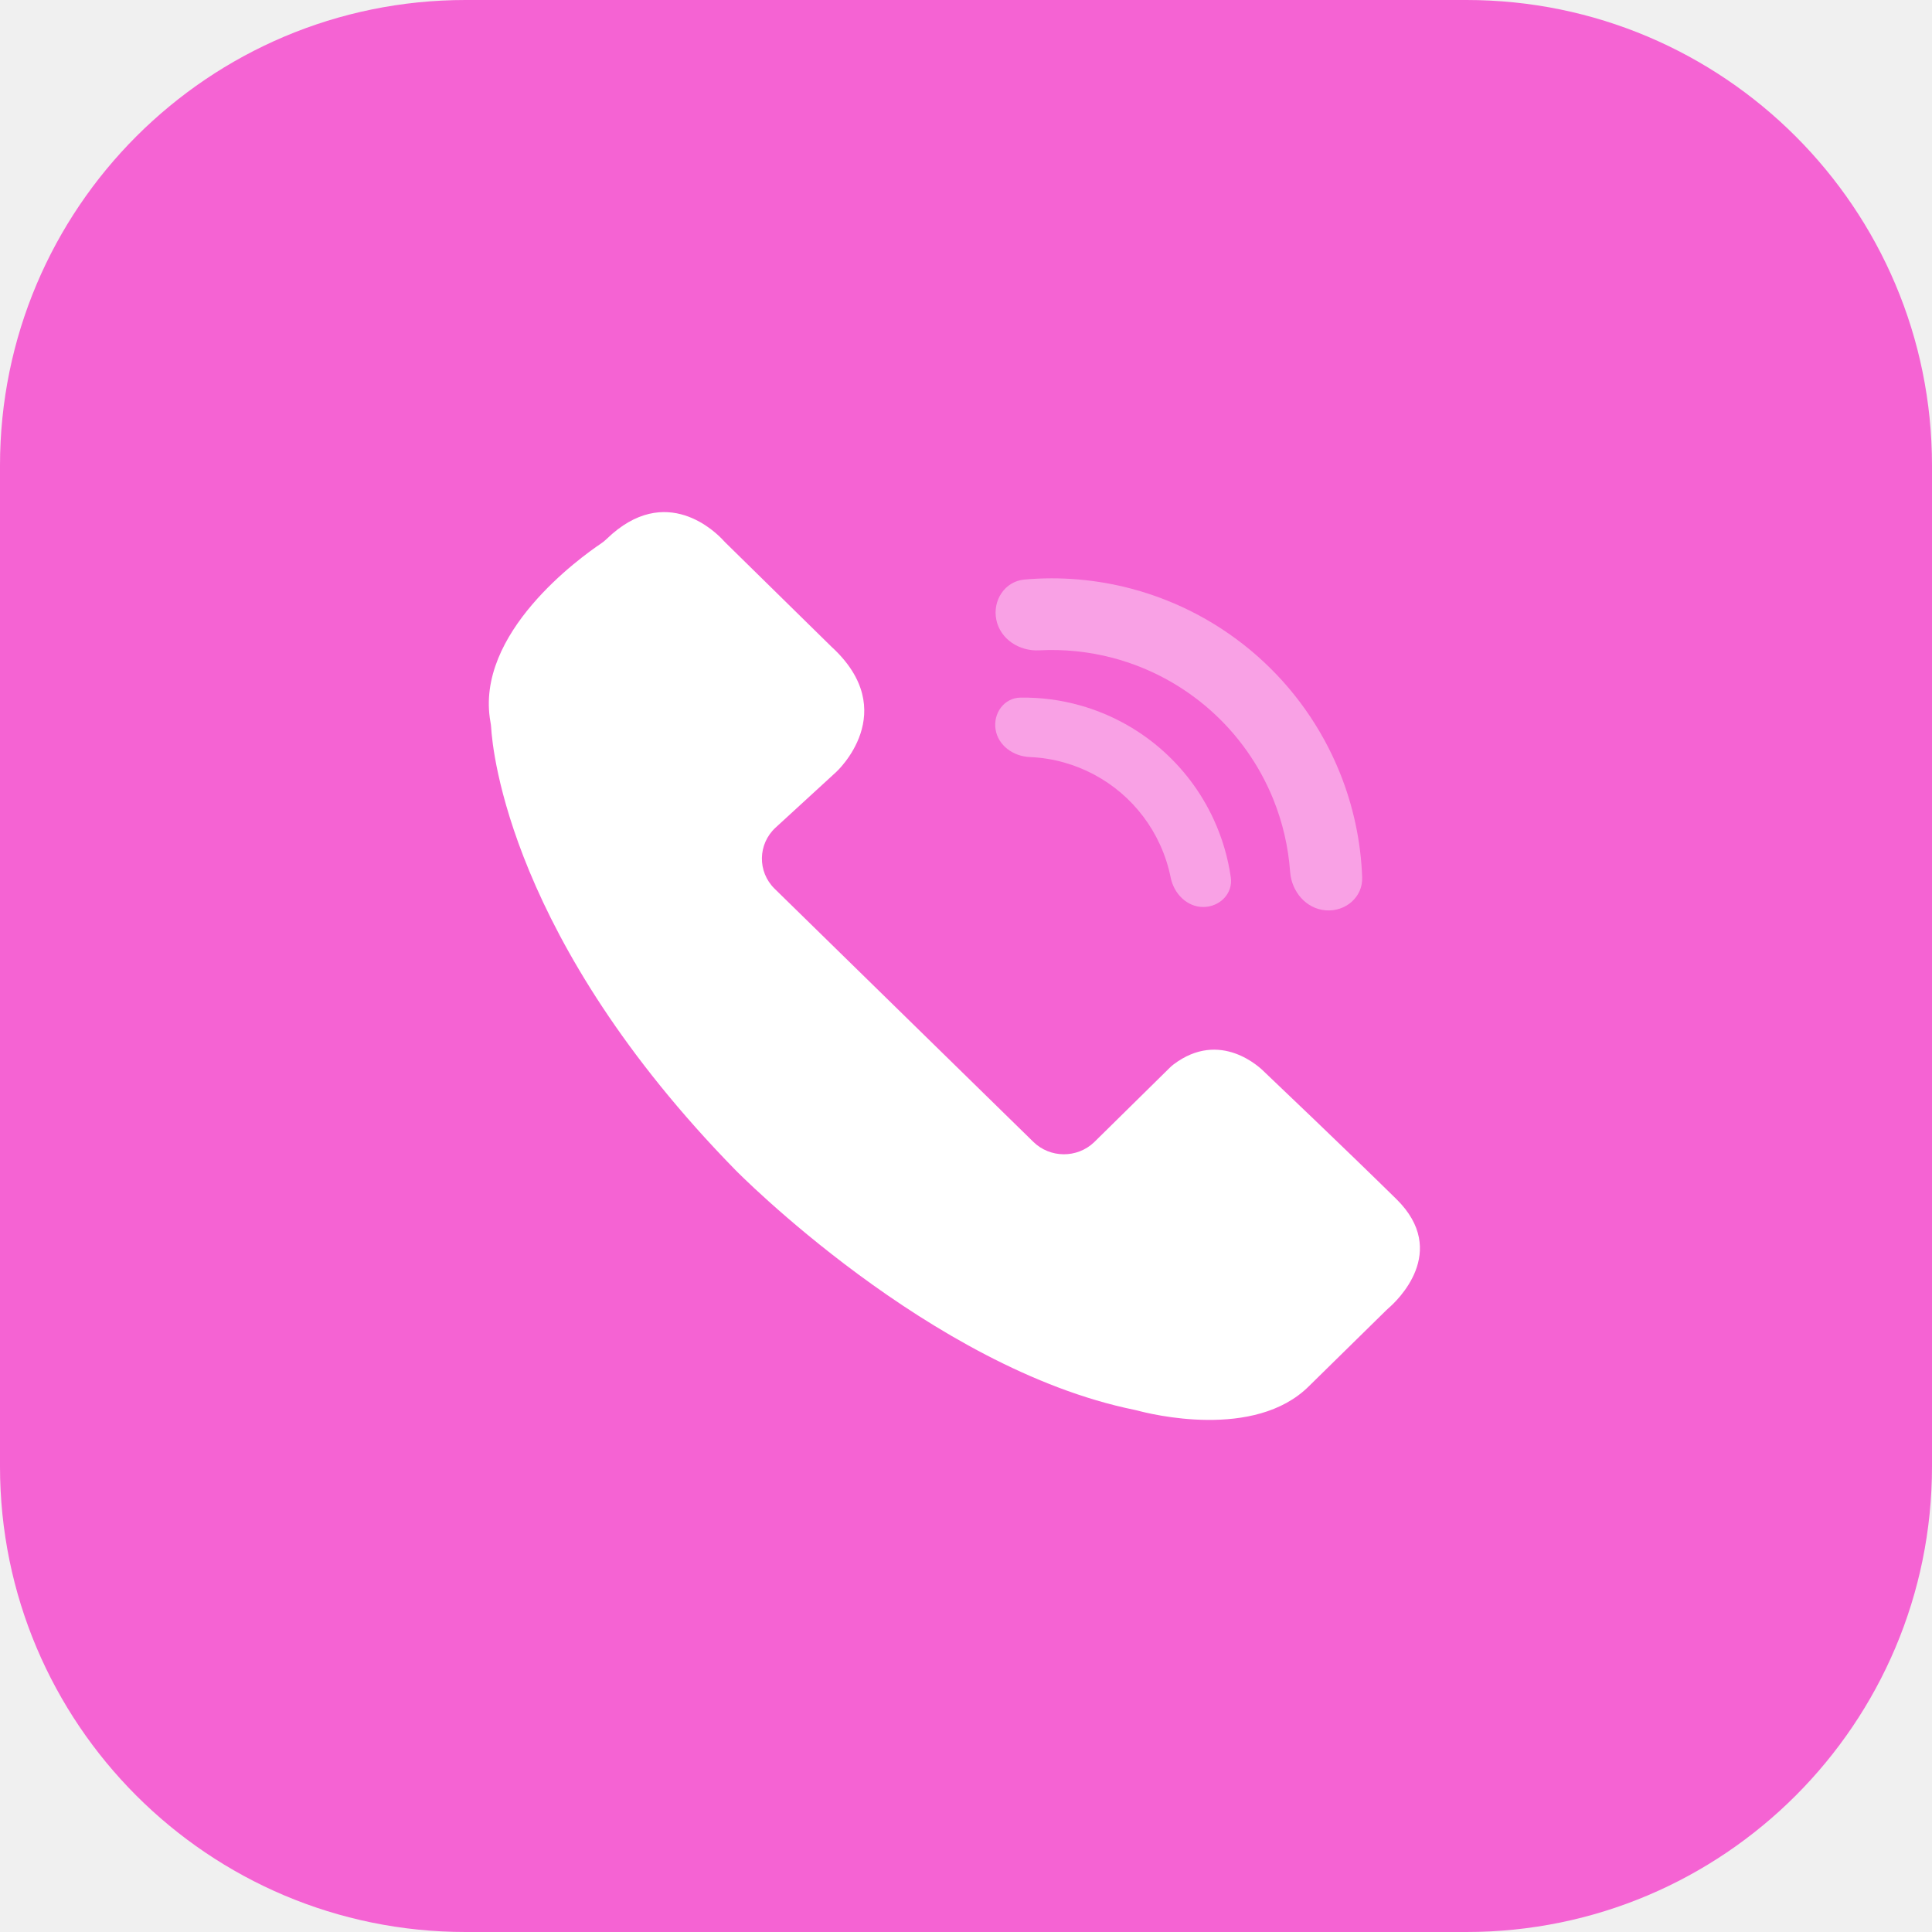
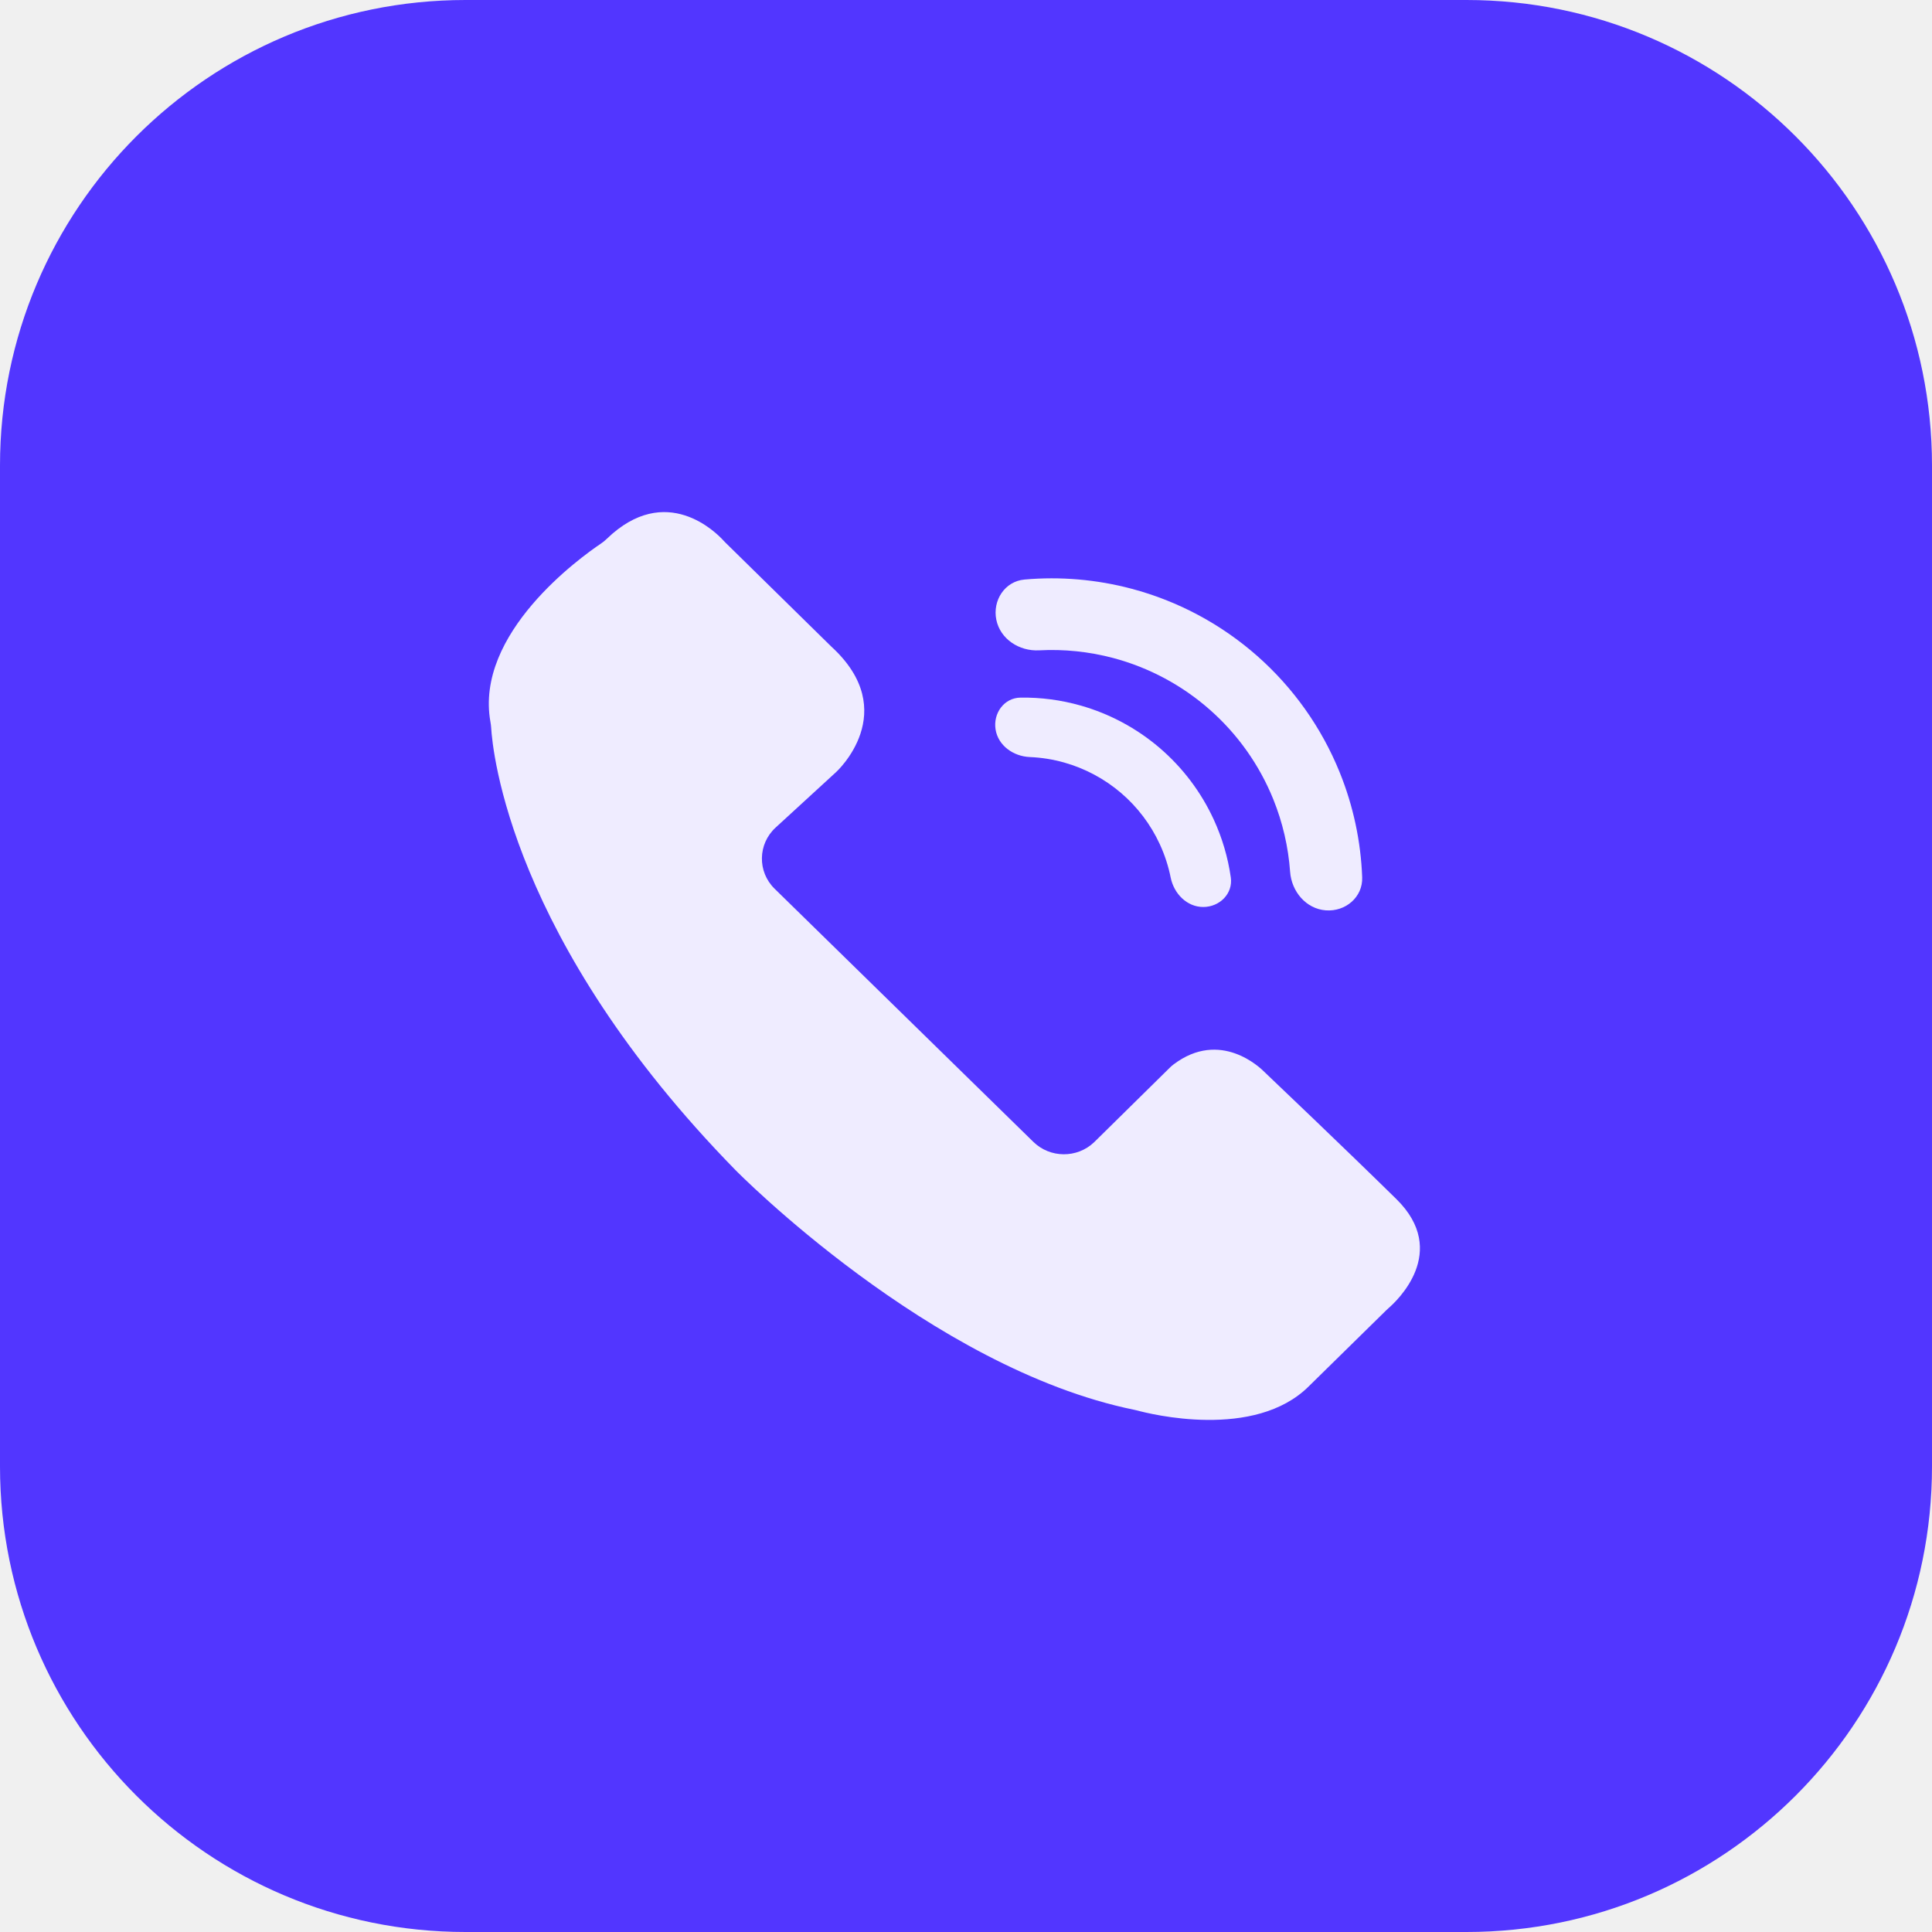
<svg xmlns="http://www.w3.org/2000/svg" width="83" height="83" viewBox="0 0 83 83" fill="none">
-   <rect width="83" height="83" rx="20" fill="#F563D3" />
-   <path d="M21.07 31.016C21.084 31.094 21.095 31.173 21.1 31.252C21.159 32.27 21.928 40.385 31.596 50.267C31.596 50.267 39.948 58.778 48.737 60.568C48.775 60.575 48.813 60.584 48.851 60.594C49.383 60.739 53.907 61.883 56.24 59.544L59.563 56.281C59.593 56.251 59.624 56.222 59.656 56.195C59.987 55.91 62.295 53.778 59.987 51.511C57.65 49.217 54.705 46.419 54.372 46.102C54.356 46.087 54.34 46.072 54.325 46.056C54.144 45.872 52.428 44.211 50.417 45.728C50.359 45.772 50.304 45.821 50.252 45.872L46.999 49.076C46.27 49.767 45.112 49.758 44.394 49.056L33.279 38.182C32.533 37.452 32.552 36.259 33.322 35.552L35.923 33.166C35.923 33.166 38.773 30.574 35.712 27.776L31.169 23.314C31.141 23.286 31.114 23.258 31.087 23.229C30.794 22.904 28.616 20.679 26.061 23.155C25.983 23.231 25.898 23.299 25.808 23.359C24.942 23.943 20.385 27.208 21.07 31.016Z" fill="white" />
-   <path d="M51.693 38.965C52.396 38.964 52.976 38.391 52.876 37.694C52.753 36.834 52.506 35.994 52.14 35.201C51.596 34.021 50.803 32.973 49.816 32.128C48.828 31.284 47.669 30.663 46.419 30.309C45.579 30.071 44.711 29.957 43.842 29.97C43.138 29.979 42.661 30.641 42.77 31.336C42.88 32.031 43.535 32.493 44.238 32.523C44.74 32.544 45.239 32.623 45.725 32.761C46.621 33.015 47.452 33.46 48.16 34.065C48.868 34.67 49.436 35.422 49.826 36.268C50.038 36.727 50.194 37.207 50.293 37.7C50.431 38.389 50.989 38.965 51.693 38.965Z" fill="#F9A1E5" />
-   <path d="M56.954 39.109C57.802 39.175 58.552 38.541 58.52 37.691C58.463 36.146 58.137 34.618 57.553 33.178C56.776 31.261 55.564 29.55 54.013 28.182C52.461 26.813 50.613 25.824 48.614 25.293C47.112 24.894 45.555 24.761 44.015 24.897C43.168 24.971 42.632 25.795 42.803 26.628C42.975 27.46 43.791 27.984 44.64 27.939C45.708 27.882 46.782 27.992 47.823 28.268C49.361 28.677 50.783 29.438 51.976 30.491C53.17 31.543 54.102 32.859 54.7 34.334C55.104 35.332 55.347 36.384 55.424 37.451C55.485 38.299 56.107 39.043 56.954 39.109Z" fill="#F9A1E5" />
+   <rect width="83" height="83" rx="20" fill="#5236FF" />
+   <path d="M21.07 31.016C21.084 31.094 21.095 31.173 21.1 31.252C21.159 32.27 21.928 40.385 31.596 50.267C31.596 50.267 39.948 58.778 48.737 60.568C48.775 60.575 48.813 60.584 48.851 60.594C49.383 60.739 53.907 61.883 56.24 59.544L59.563 56.281C59.593 56.251 59.624 56.222 59.656 56.195C59.987 55.91 62.295 53.778 59.987 51.511C57.65 49.217 54.705 46.419 54.372 46.102C54.356 46.087 54.34 46.072 54.325 46.056C54.144 45.872 52.428 44.211 50.417 45.728C50.359 45.772 50.304 45.821 50.252 45.872L46.999 49.076C46.27 49.767 45.112 49.758 44.394 49.056L33.279 38.182C32.533 37.452 32.552 36.259 33.322 35.552L35.923 33.166C35.923 33.166 38.773 30.574 35.712 27.776L31.169 23.314C31.141 23.286 31.114 23.258 31.087 23.229C30.794 22.904 28.616 20.679 26.061 23.155C25.983 23.231 25.898 23.299 25.808 23.359C24.942 23.943 20.385 27.208 21.07 31.016Z" fill="#EFECFF" />
+   <path d="M51.693 38.965C52.396 38.964 52.976 38.391 52.876 37.694C52.753 36.834 52.506 35.994 52.14 35.201C51.596 34.021 50.803 32.973 49.816 32.128C48.828 31.284 47.669 30.663 46.419 30.309C45.579 30.071 44.711 29.957 43.842 29.97C43.138 29.979 42.661 30.641 42.77 31.336C42.88 32.031 43.535 32.493 44.238 32.523C44.74 32.544 45.239 32.623 45.725 32.761C46.621 33.015 47.452 33.46 48.16 34.065C48.868 34.67 49.436 35.422 49.826 36.268C50.038 36.727 50.194 37.207 50.293 37.7C50.431 38.389 50.989 38.965 51.693 38.965Z" fill="#EFECFF" />
+   <path d="M56.954 39.109C57.802 39.175 58.552 38.541 58.52 37.691C58.463 36.146 58.137 34.618 57.553 33.178C56.776 31.261 55.564 29.55 54.013 28.182C52.461 26.813 50.613 25.824 48.614 25.293C47.112 24.894 45.555 24.761 44.015 24.897C43.168 24.971 42.632 25.795 42.803 26.628C42.975 27.46 43.791 27.984 44.64 27.939C45.708 27.882 46.782 27.992 47.823 28.268C49.361 28.677 50.783 29.438 51.976 30.491C53.17 31.543 54.102 32.859 54.7 34.334C55.104 35.332 55.347 36.384 55.424 37.451C55.485 38.299 56.107 39.043 56.954 39.109Z" fill="#EFECFF" />
</svg>
